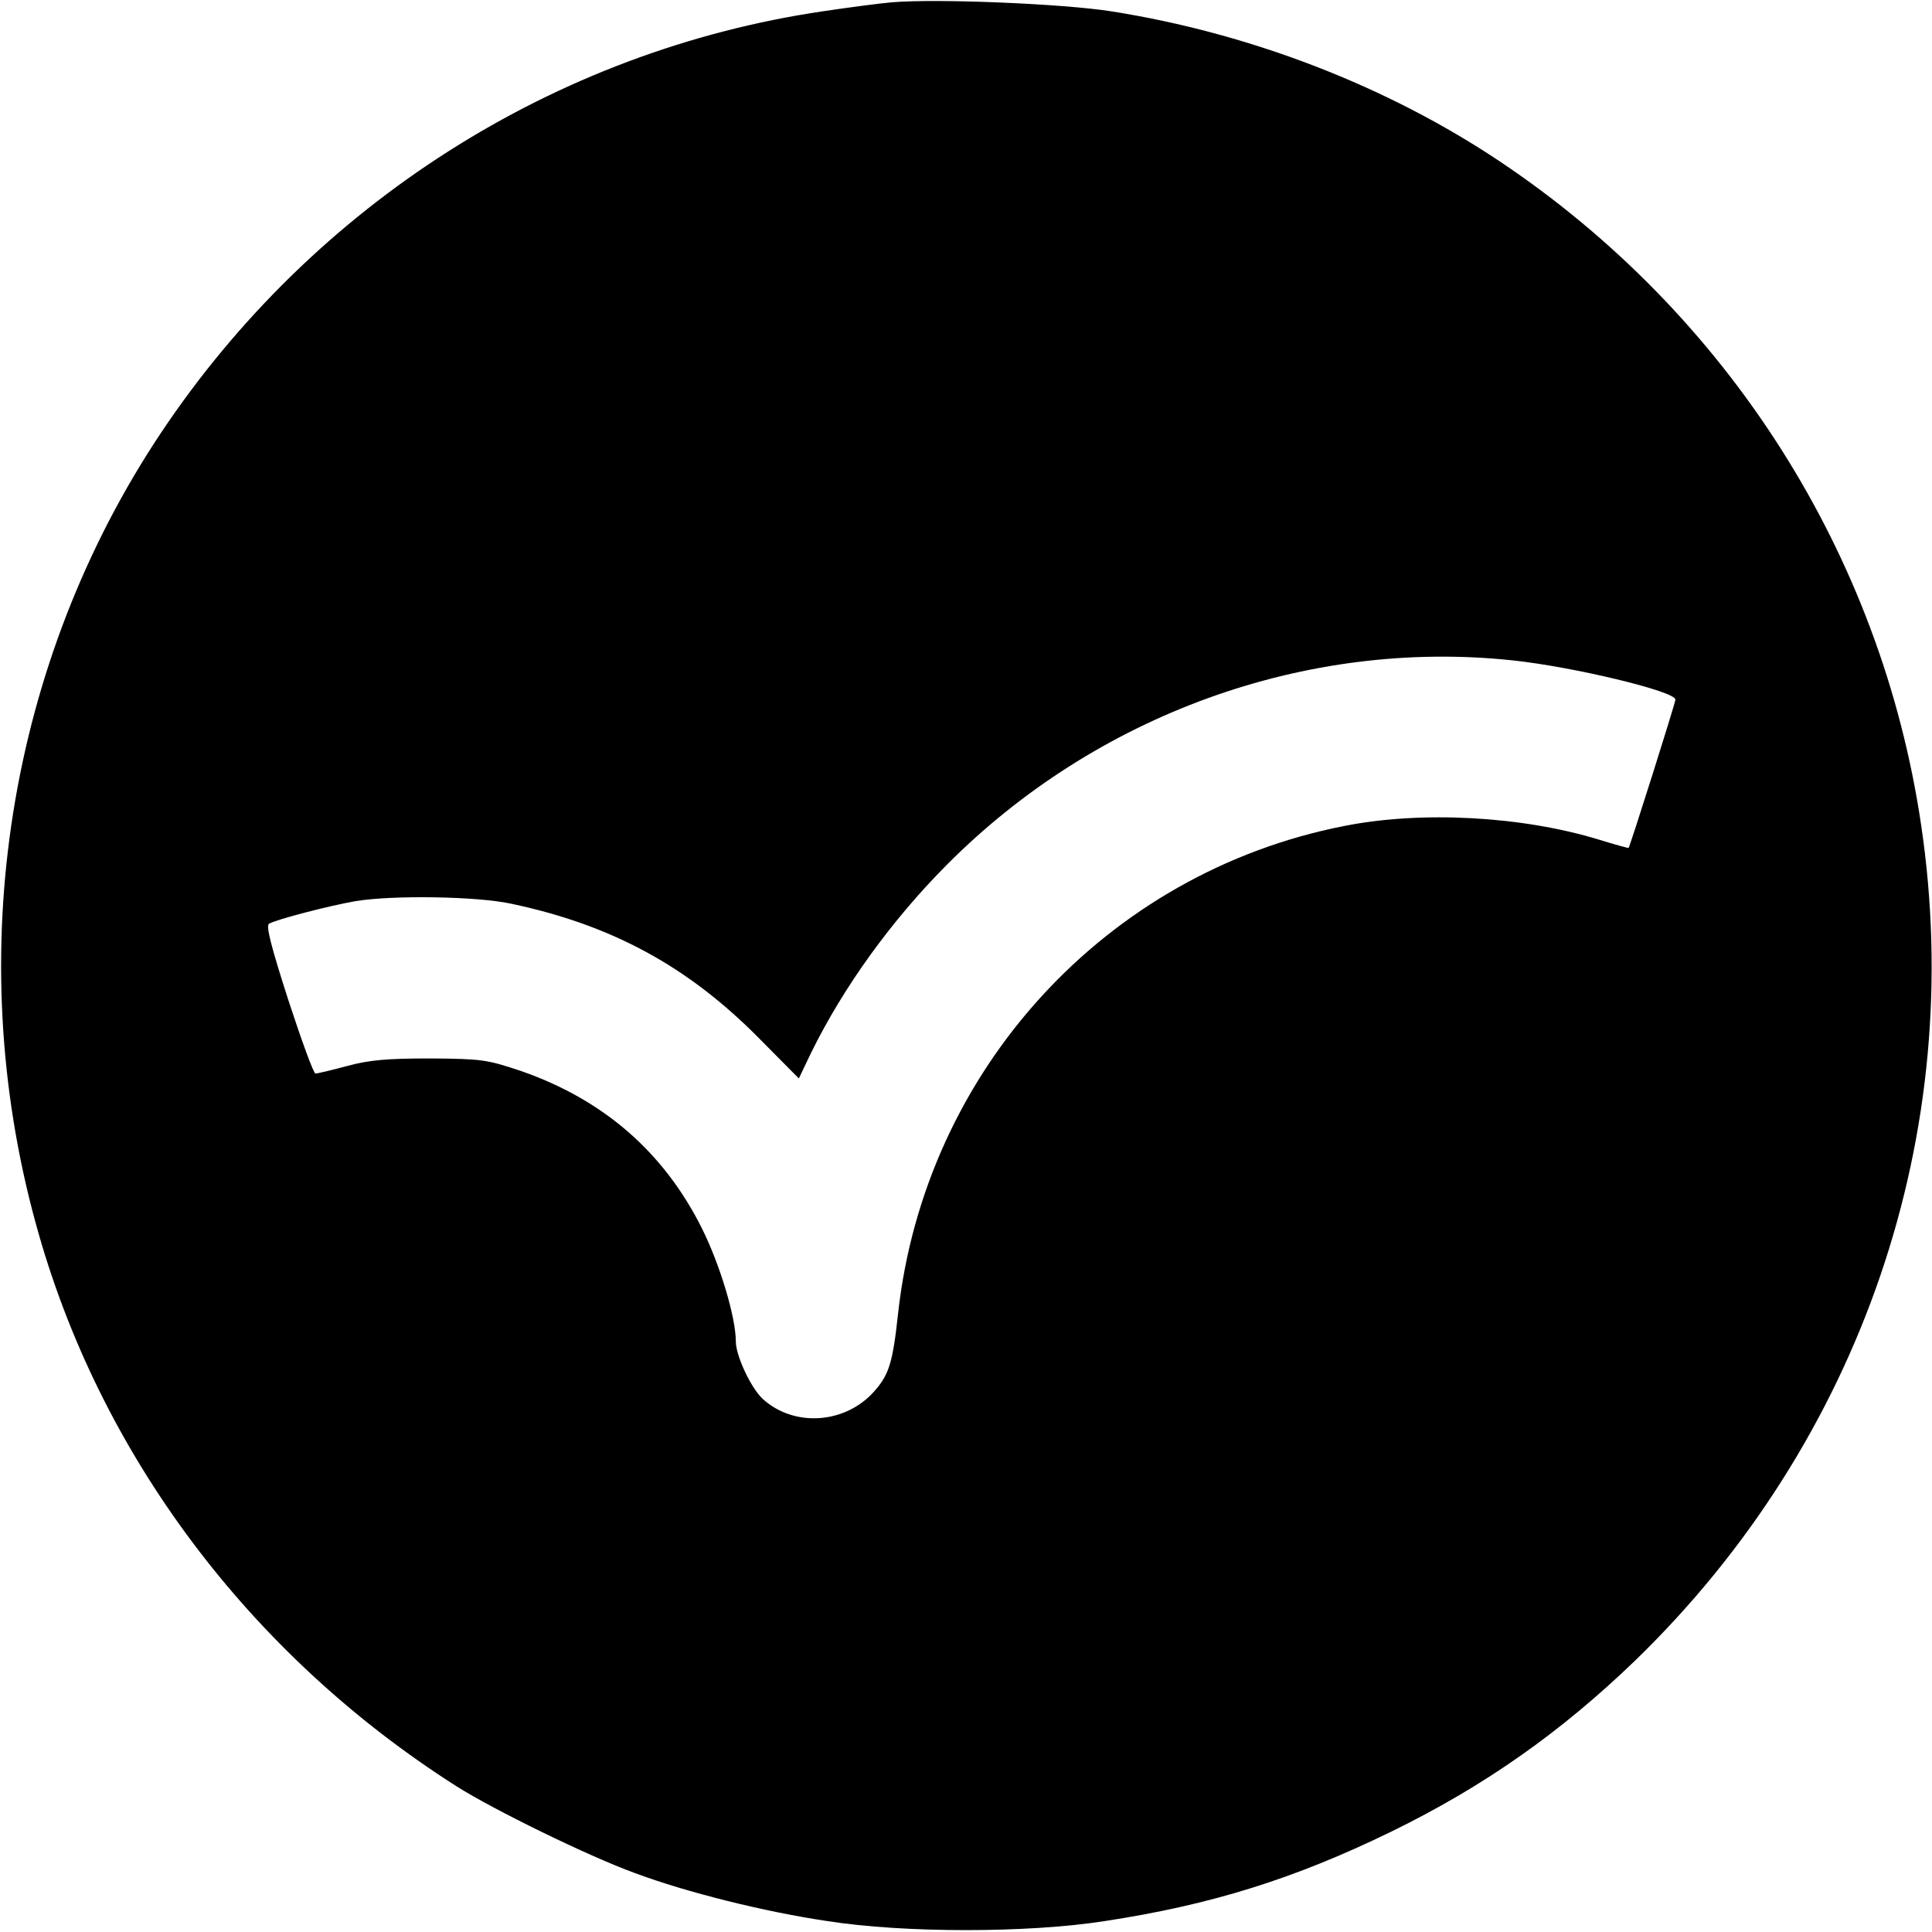
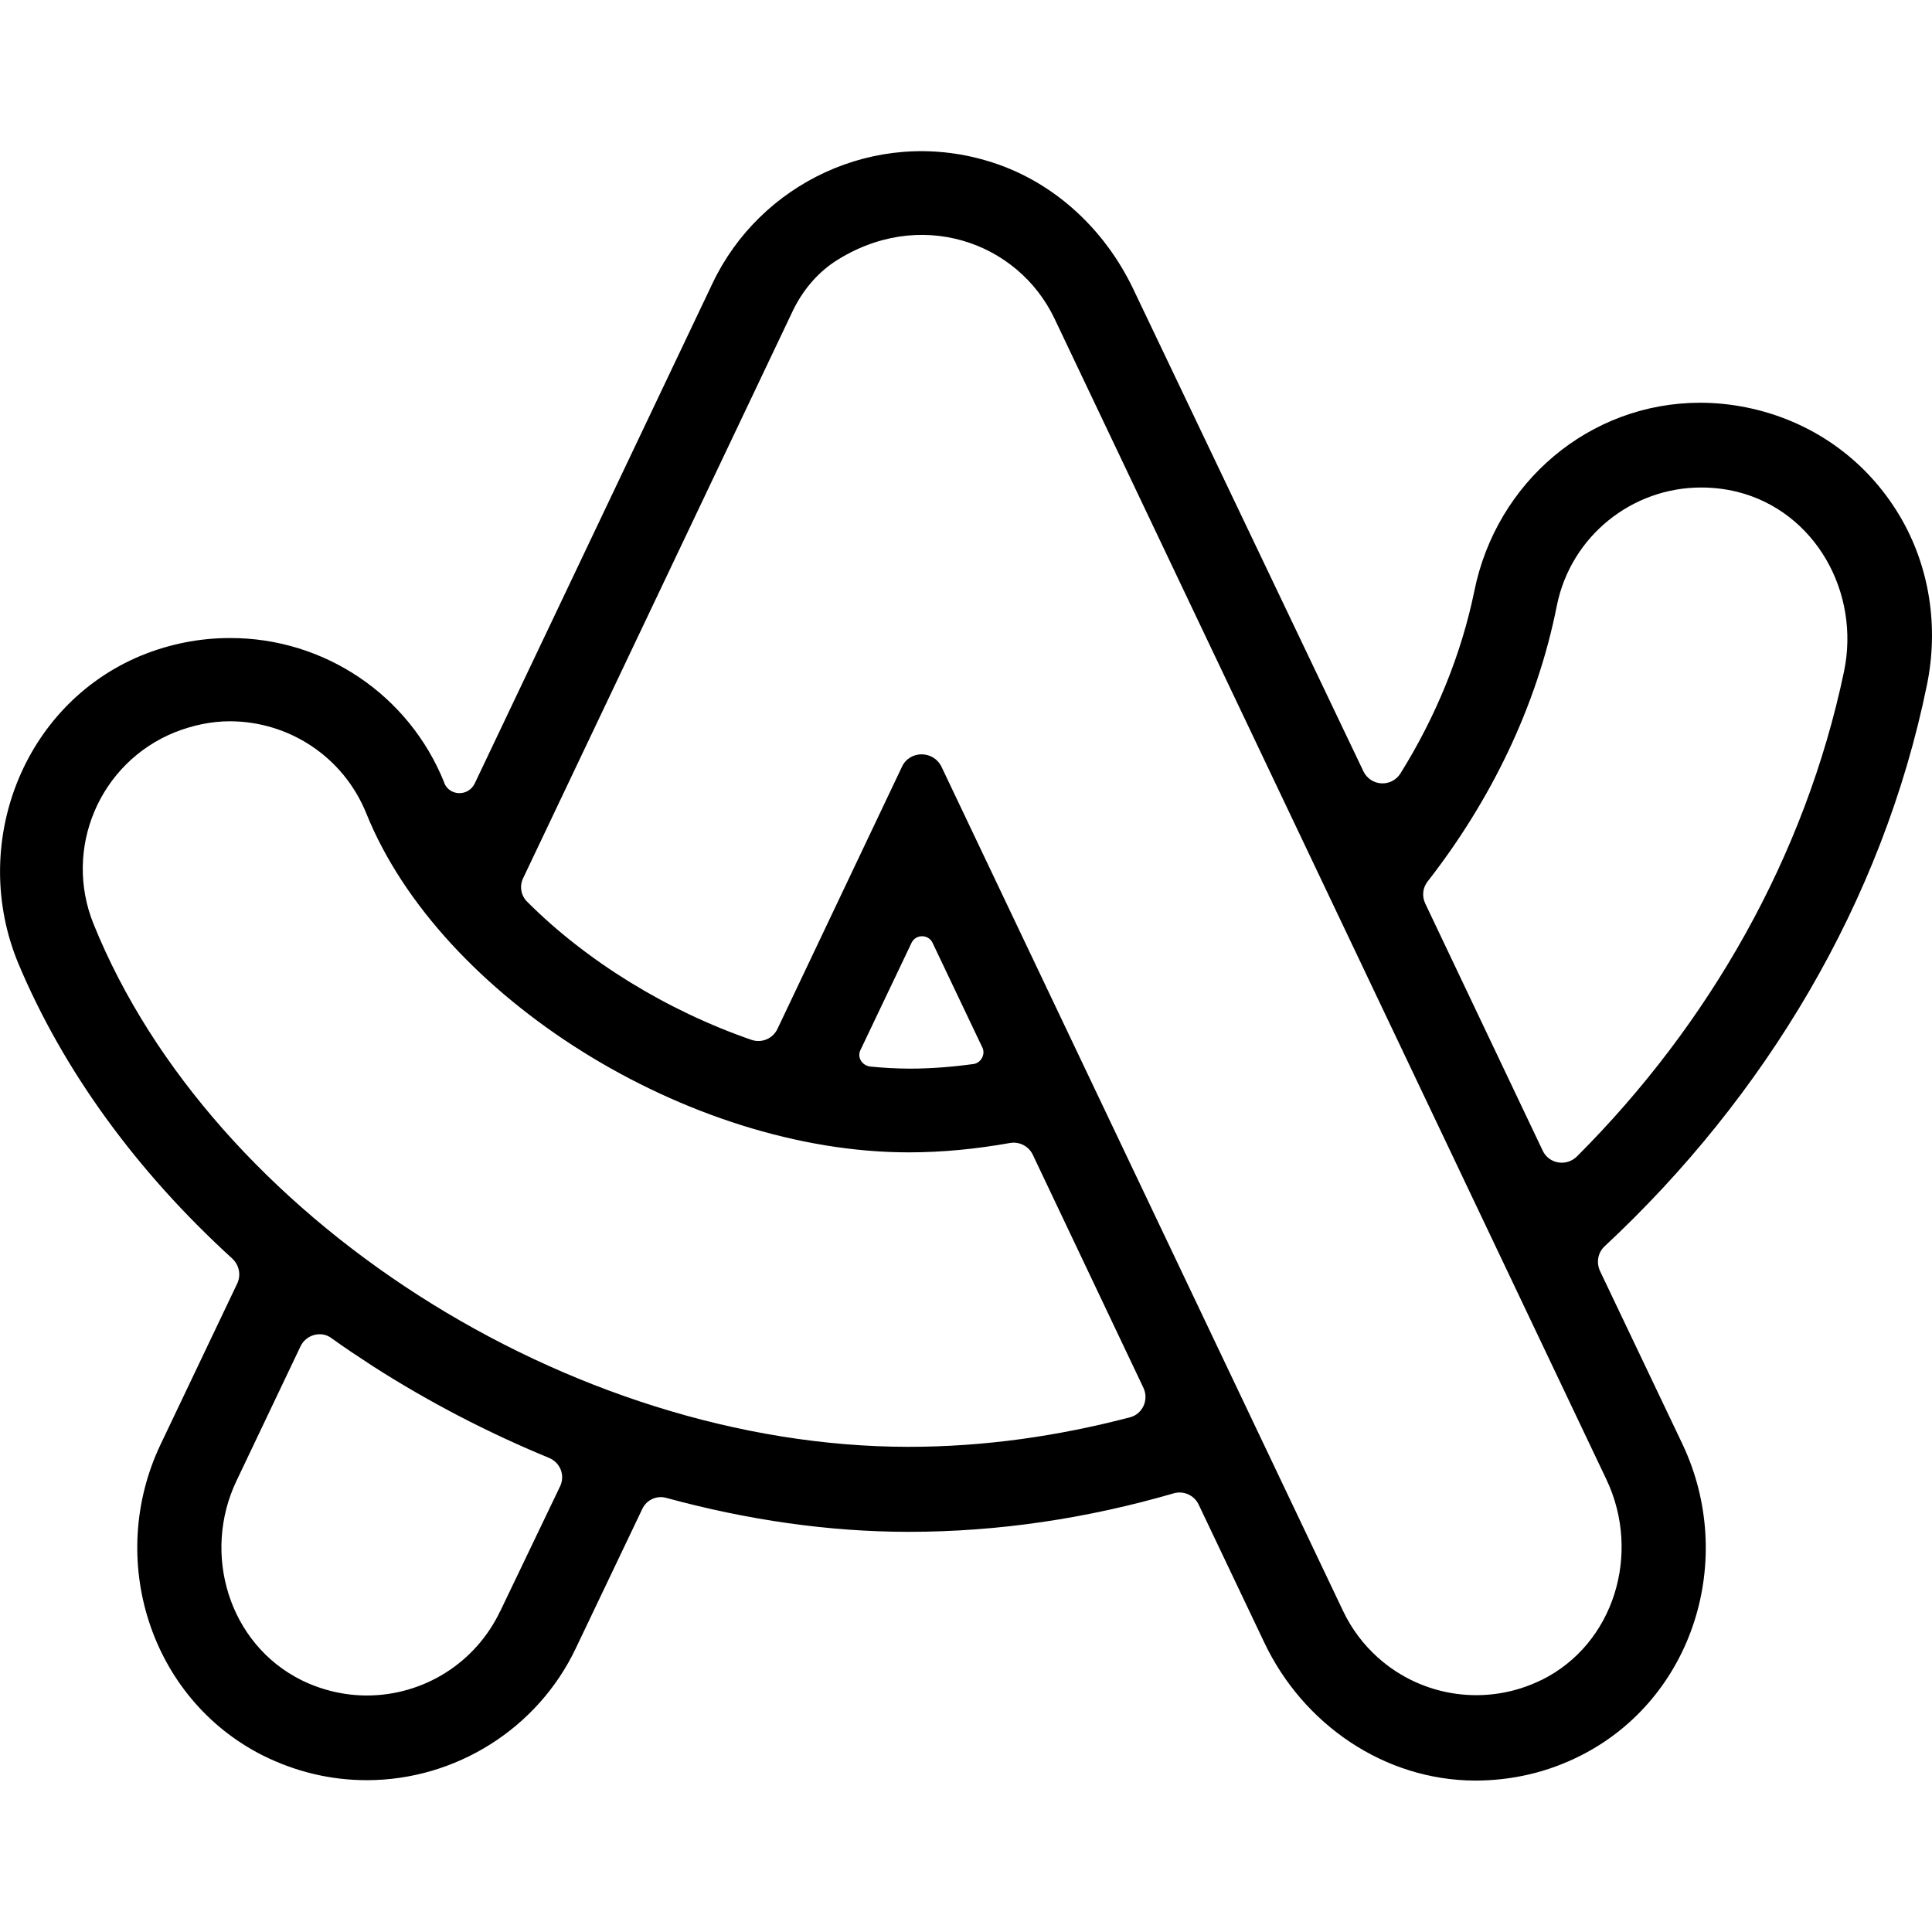
- <svg xmlns="http://www.w3.org/2000/svg" version="1" width="682.667" height="682.667" viewBox="0 0 512 512">
-   <path d="M236.5.6C233.8.8 225.4 1.9 218 3 147 13.5 83.2 54.1 42.8 114.5c-40.7 60.9-53 138.1-33.3 209.8C26.1 385.1 66 438.4 121 473.4c9.8 6.2 34.9 18.5 47.3 23 13.7 5.1 34.1 10.2 50.9 12.7 20.4 3.2 53.2 3.2 73.6 0 28.2-4.3 50.2-11.2 75.7-23.6 24.8-12.1 45.1-26.4 64.9-45.5 59.9-58.1 87.9-139.8 75.7-221.5C498.5 147 458 83.3 397.5 42.8c-29.9-20-66.2-34-103-39.8-12.7-2-45.9-3.4-58-2.4zM400.8 175c16.1 1.7 43.2 8.2 43.2 10.4 0 .9-12 38.8-12.4 39.3-.1.1-3.7-.9-7.9-2.2-20.3-6.2-46.9-7.7-67.5-3.6C293 231.3 245.1 283.7 238 348.1c-1.4 13-2.4 16.2-6.3 20.6-7.7 8.7-21.3 9.6-29.6 2-3.1-2.9-7.1-11.4-7.1-15.2 0-6.4-4.2-20.4-9-30-10.1-20.2-26.1-34.1-48-41.7-9-3-10.3-3.2-24-3.3-11.4 0-16.1.4-22 2-4.1 1.1-7.9 2-8.4 2s-3.7-8.8-7.2-19.5c-4.5-14-6-19.7-5.1-20.2 1.8-1.1 16-4.8 23-6 9.7-1.6 32-1.3 41.2.7 26.5 5.6 46.7 16.5 65.6 35.6l10.6 10.7 3.2-6.7c8.7-17.7 21.4-35.2 35.9-49.8 39.6-39.9 95.3-60.1 150-54.3z" />
+ <svg xmlns="http://www.w3.org/2000/svg" role="img" viewBox="0 0 24 24">
+   <path d="M23.937 8.509c.147-.715.037-1.466-.336-2.097-.42-.709-1.103-1.188-1.907-1.351a2.918 2.918 0 0 0-.562-.058h-.011c-1.377 0-2.533.988-2.806 2.338-.163.793-.478 1.561-.92 2.27a.263.263 0 0 1-.236.12.263.263 0 0 1-.221-.147l-2.859-5.991c-.363-.762-1.014-1.361-1.823-1.597-1.387-.41-2.817.284-3.405 1.524L5.897 9.733c-.079.163-.31.158-.378-.005v-.005a2.86 2.86 0 0 0-2.664-1.797c-.378 0-.751.074-1.109.221-1.471.615-2.128 2.349-1.519 3.82.557 1.329 1.471 2.586 2.659 3.668.084.079.11.2.063.305l-.956 2.007c-.673 1.419-.131 3.148 1.266 3.857.41.205.846.31 1.298.31 1.103 0 2.123-.641 2.596-1.639l.825-1.729a.254.254 0 0 1 .305-.137c1.004.273 2.013.42 3.006.42 1.119 0 2.223-.168 3.29-.478a.263.263 0 0 1 .31.137l.815 1.713c.483 1.02 1.492 1.713 2.617 1.718.457 0 .899-.1 1.314-.31 1.403-.709 1.939-2.443 1.266-3.868L19.875 15.787c-.047-.105-.026-.226.058-.305 1.986-1.85 3.453-4.272 4.004-6.973ZM6.212 20.017a1.835 1.835 0 0 1-.676.762 1.835 1.835 0 0 1-.979.283c-.273 0-.552-.063-.809-.189-.904-.447-1.245-1.571-.809-2.48l.793-1.666c.068-.147.258-.2.384-.105.168.121.342.236.52.352.699.447 1.429.825 2.181 1.135.142.058.205.215.142.352l-.746 1.556Zm5.076-2.044c-4.209 0-8.655-2.853-10.126-6.495a1.829 1.829 0 0 1 1.009-2.381c.226-.089.457-.137.683-.137.725 0 1.408.431 1.697 1.146.92 2.281 4.004 4.209 6.737 4.209.42 0 .841-.042 1.256-.116a.264.264 0 0 1 .284.142l1.377 2.901c.068.147-.011.321-.163.363-.899.236-1.818.368-2.754.368Zm-.599-4.929.636-1.335c.053-.105.205-.105.258 0l.62 1.303c.042.084-.016.189-.105.205-.268.037-.536.058-.799.058a5.063 5.063 0 0 1-.489-.026c-.11-.016-.163-.121-.121-.205Zm8.46 7.825a1.831 1.831 0 0 1-2.033-.279 1.829 1.829 0 0 1-.432-.578l-4.987-10.484c-.1-.21-.399-.21-.494 0l-1.545 3.253a.262.262 0 0 1-.321.137c-1.051-.363-2.05-.977-2.79-1.718a.255.255 0 0 1-.047-.294l3.342-7.031c.116-.247.294-.468.52-.62 1.051-.688 2.281-.258 2.738.704l6.858 14.425c.431.914.095 2.039-.809 2.486Zm-1.445-9.648a.258.258 0 0 1 .032-.273c.783-1.004 1.356-2.176 1.603-3.421.173-.867.935-1.471 1.792-1.471.147 0 .294.016.447.053.972.242 1.534 1.251 1.329 2.233-.483 2.302-1.682 4.388-3.316 6.022-.131.131-.347.095-.426-.068l-1.461-3.074Z" />
</svg>
